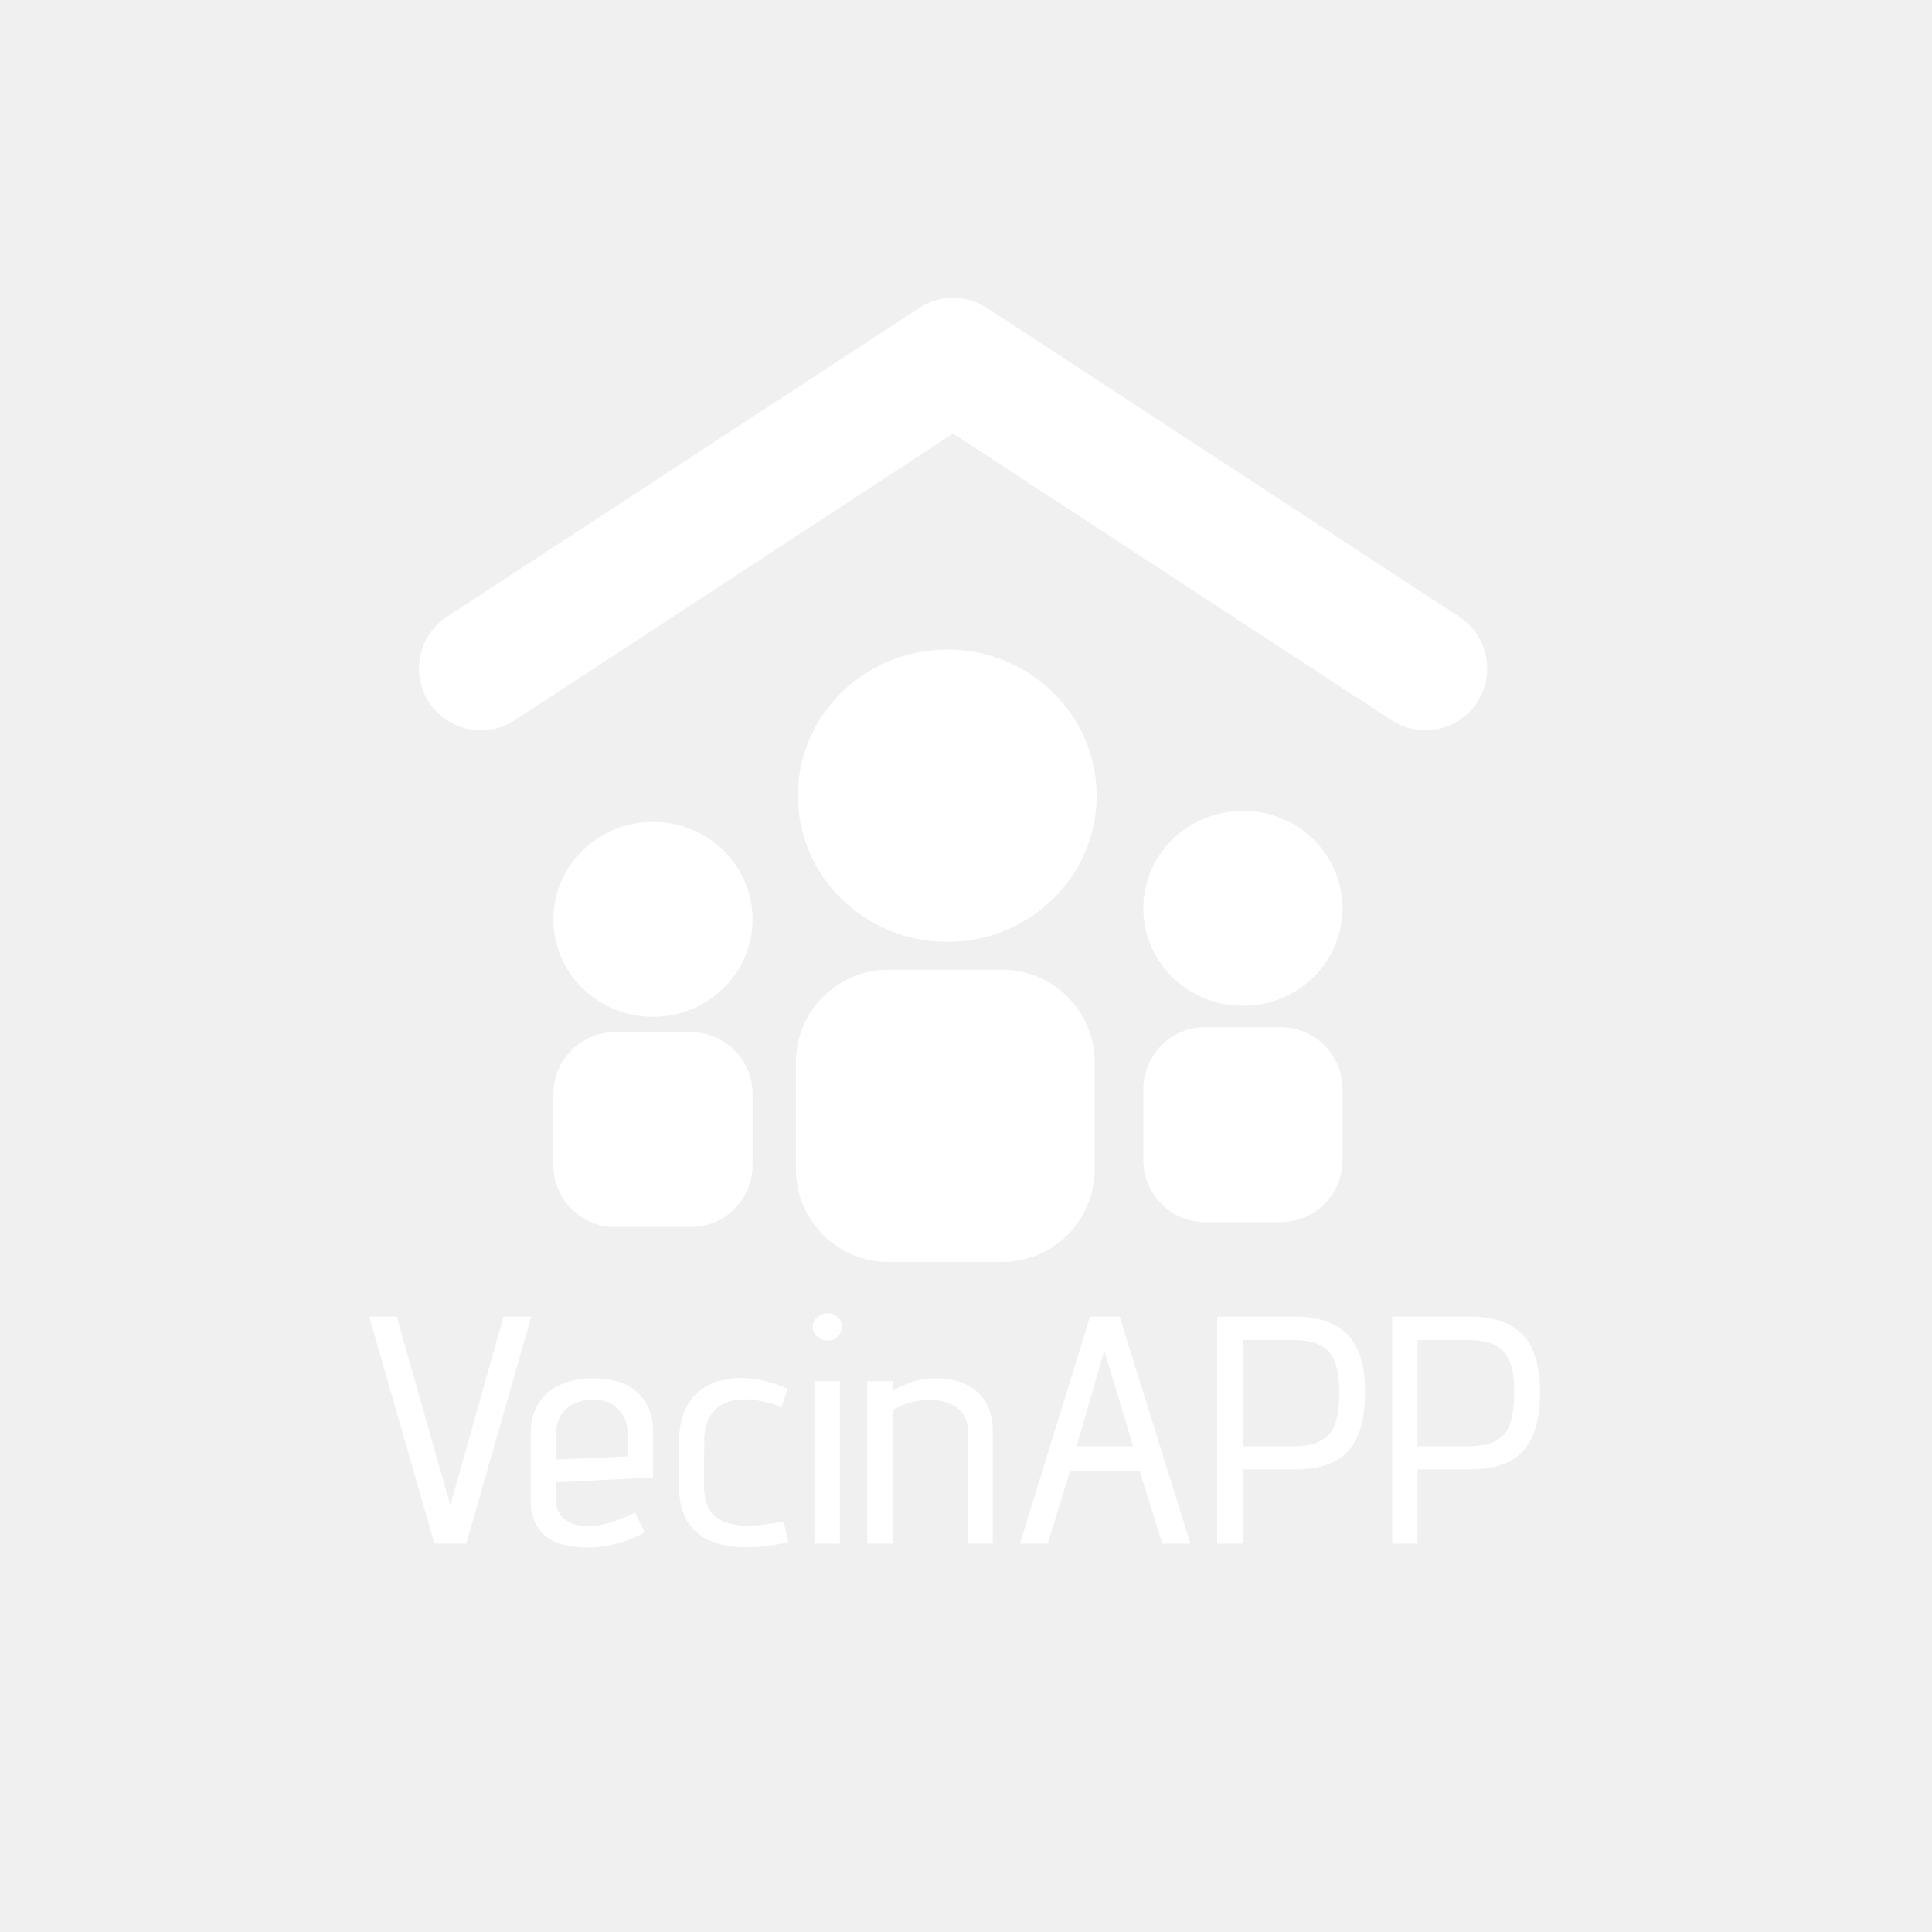
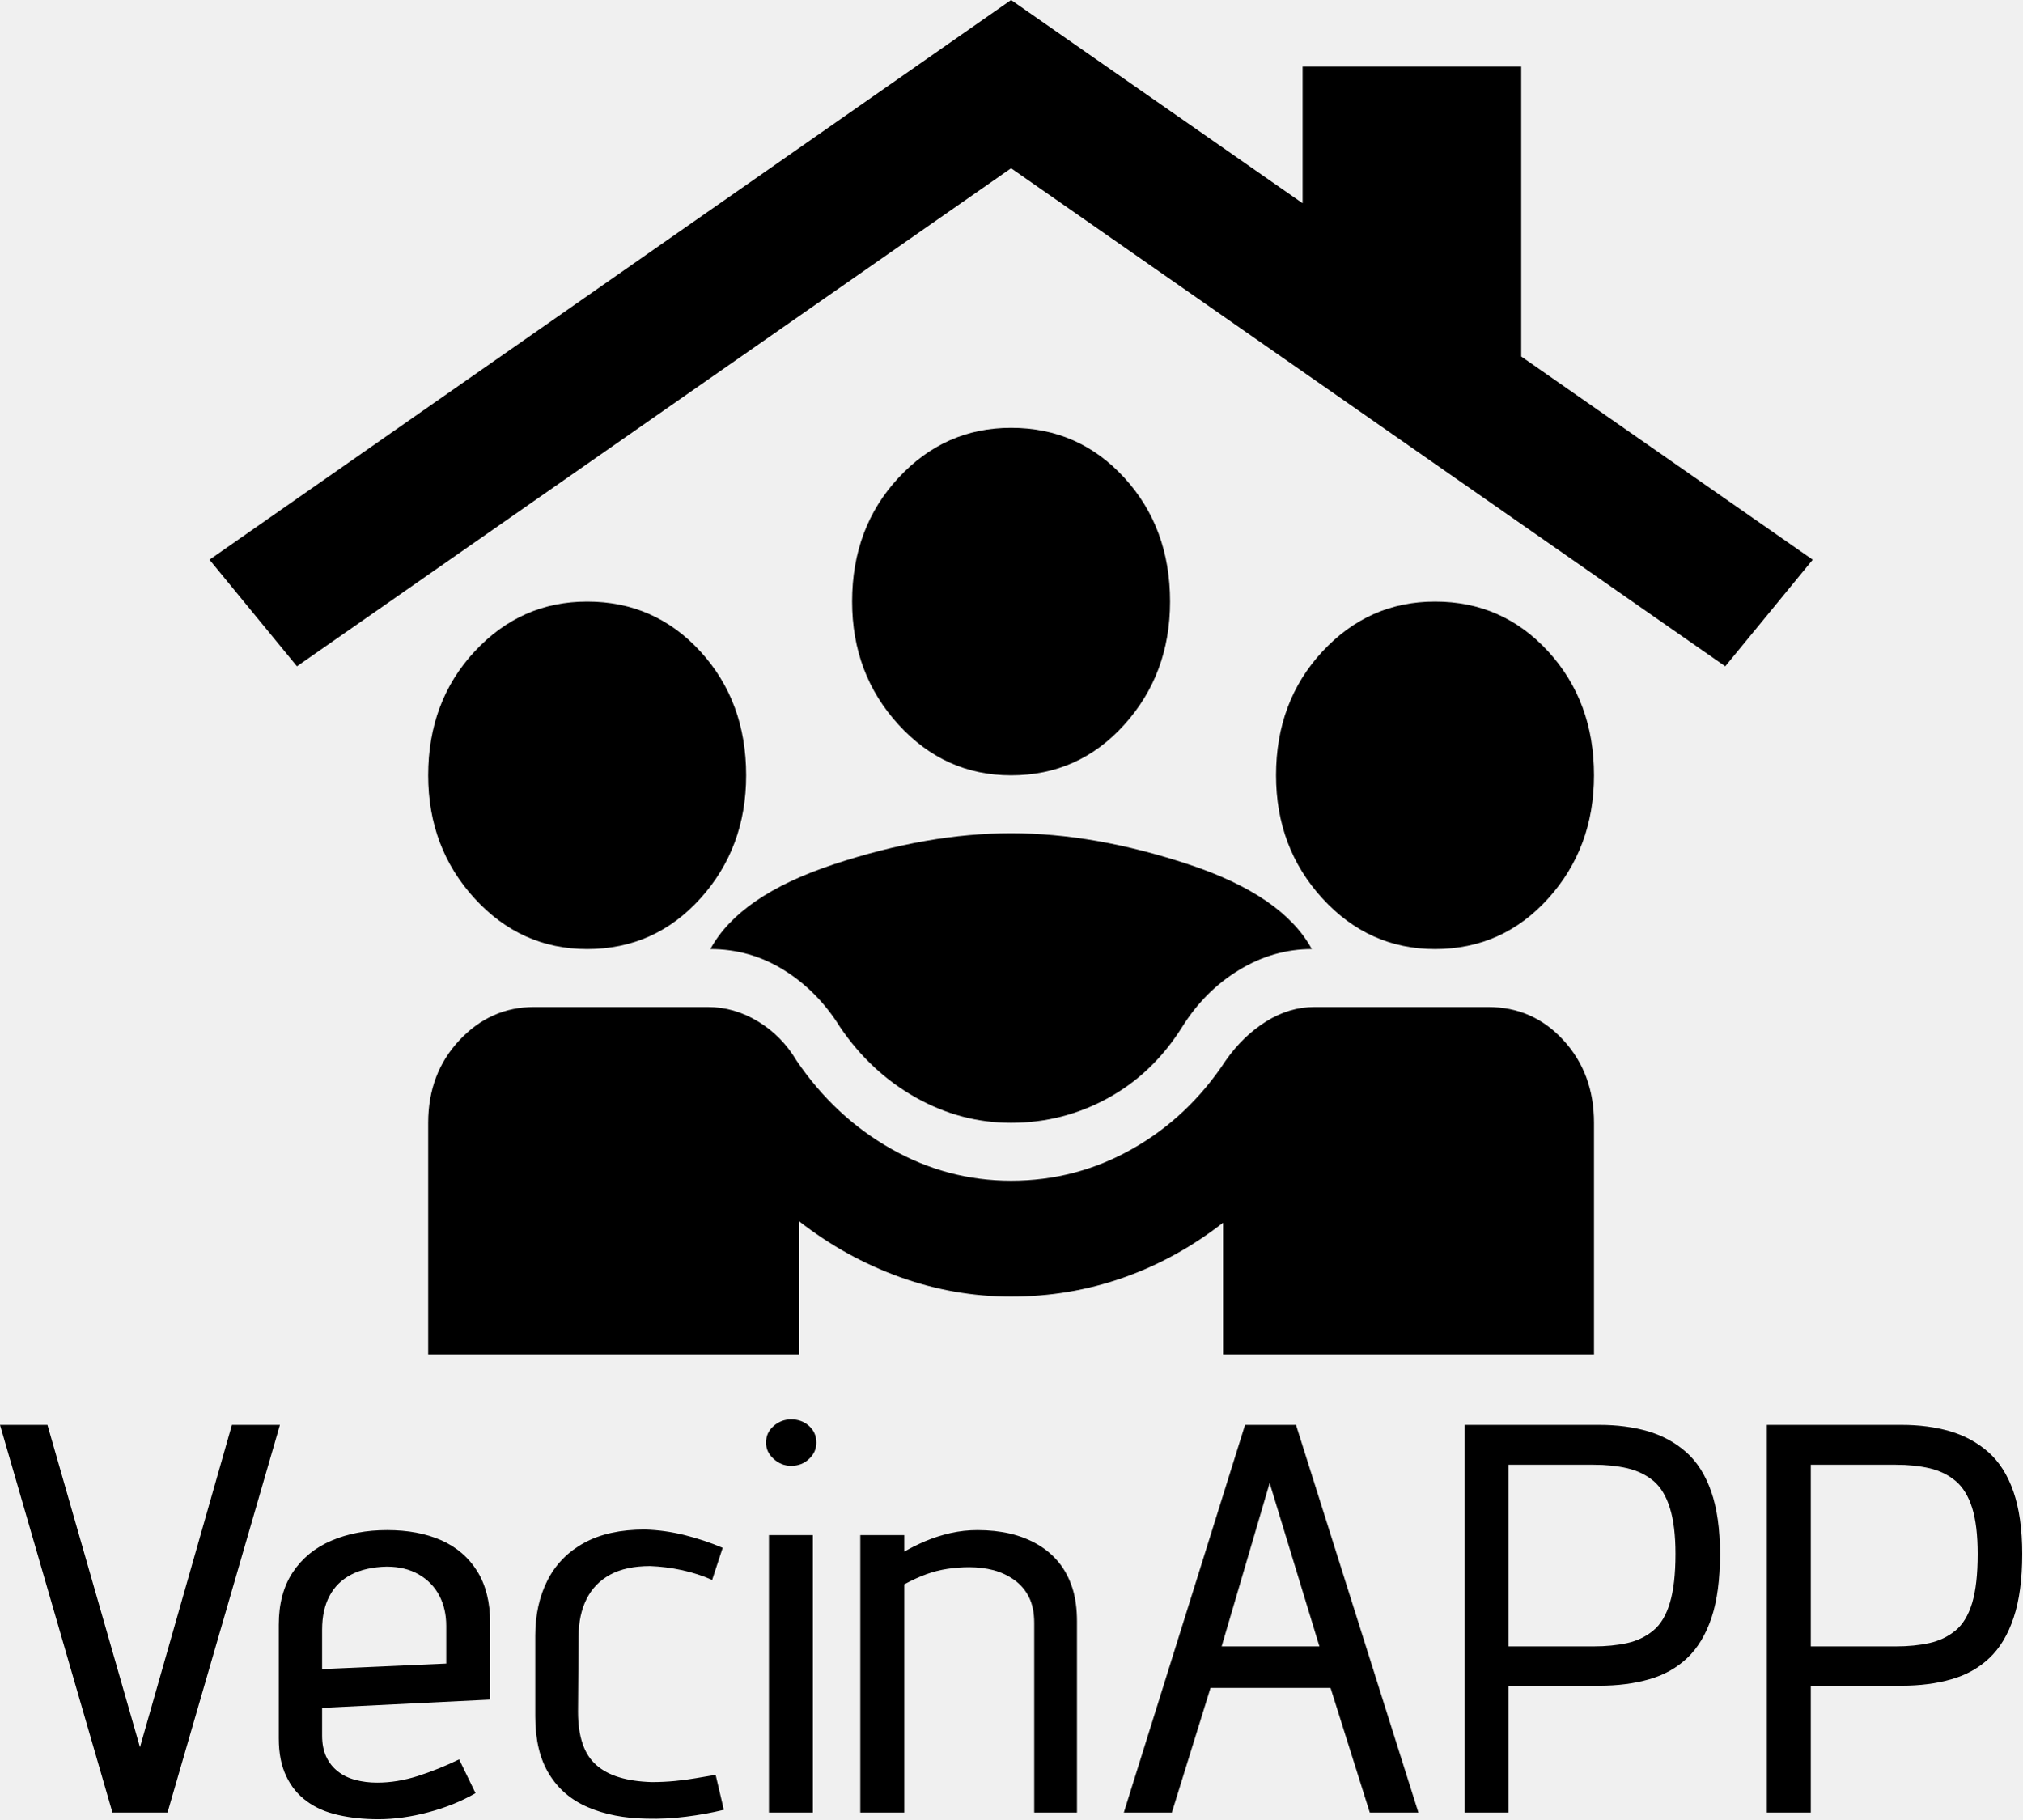
- <svg xmlns="http://www.w3.org/2000/svg" viewBox="0 0 500 500">
-   <path d="M 124.431 173.006 L 246.66 93.085 L 368.889 173.006" fill="none" stroke="#FFFFFF" stroke-width="32" stroke-linecap="round" stroke-linejoin="round" style="" transform="matrix(1, 0, 0, 1, -1.1368683772161603e-13, 0)" />
-   <circle cx="257.594" cy="256.38" r="48" fill="#FFFFFF" style="" transform="matrix(0.805549, 0, 0, 0.788113, 37.64671, 3.8689)" />
-   <rect x="205.981" y="250.946" width="77.333" height="75.659" rx="24" fill="#FFFFFF" style="" transform="matrix(1, 0, 0, 1, -1.1368683772161603e-13, 0)" />
-   <circle cx="177.594" cy="288.38" r="32" fill="#FFFFFF" style="" transform="matrix(0.805549, 0, 0, 0.788113, 25.92782, 10.65213)" />
-   <rect x="143.21" y="267.106" width="51.555" height="50.439" rx="16" fill="#FFFFFF" style="" transform="matrix(1, 0, 0, 1, -1.1368683772161603e-13, 0)" />
-   <circle cx="337.594" cy="288.38" r="32" fill="#FFFFFF" style="" transform="matrix(0.805549, 0, 0, 0.788113, 49.72181, 7.797218)" />
-   <rect x="295.893" y="265.837" width="51.555" height="50.439" rx="16" fill="#FFFFFF" style="" transform="matrix(1, 0, 0, 1, -1.1368683772161603e-13, 0)" />
-   <g transform="matrix(1.754853, 0, 0, 1.678796, 95.57173, 318.5711)" style="fill: rgb(255, 255, 255);">
+ <svg xmlns="http://www.w3.org/2000/svg" height="239.858px" viewBox="116.688 132.503 266.624 239.858" width="266.624px">
+   <g style="fill: rgb(0,0,0);" transform="matrix(1.544306, 0, 0, 1.460436, 116.6878, 301.0916)">
    <g>
      <g transform="translate(0, 0)">
        <path d="M0 13.20L9.60 48.20L14.30 48.20L23.90 13.20L19.80 13.20L11.95 42.30L4.05 13.20L0 13.20ZM27.50 41.25L27.50 38.75L41.85 38.00L41.85 31.10Q41.85 28.30 40.75 26.42Q39.65 24.55 37.68 23.62Q35.70 22.70 33.05 22.70Q30.40 22.70 28.30 23.65Q26.20 24.60 25.00 26.50Q23.80 28.40 23.80 31.25L23.80 41.50Q23.80 43.50 24.43 44.90Q25.05 46.30 26.18 47.17Q27.30 48.05 28.88 48.42Q30.45 48.80 32.30 48.80Q34.35 48.80 36.58 48.17Q38.80 47.55 40.60 46.45L39.20 43.40Q37.45 44.30 35.68 44.90Q33.90 45.50 32.20 45.50Q31.20 45.50 30.33 45.25Q29.45 45.00 28.83 44.47Q28.20 43.95 27.85 43.15Q27.50 42.35 27.50 41.25M38.10 31.35L38.10 34.75L27.50 35.25L27.50 31.70Q27.50 29.90 28.13 28.65Q28.75 27.40 29.98 26.72Q31.20 26.05 33 26.00Q34.60 26.00 35.75 26.70Q36.90 27.40 37.50 28.60Q38.10 29.80 38.10 31.35ZM60.80 27.20L61.70 24.30Q60.15 23.60 58.45 23.15Q56.75 22.70 55.05 22.65Q51.95 22.65 49.88 23.85Q47.80 25.05 46.75 27.22Q45.70 29.40 45.70 32.25L45.70 39.50Q45.70 42.70 46.88 44.72Q48.05 46.75 50.20 47.72Q52.35 48.70 55.20 48.75Q56.90 48.80 58.58 48.57Q60.25 48.35 61.80 47.95L61.10 44.80Q61.15 44.80 60.68 44.87Q60.20 44.95 59.40 45.10Q58.60 45.25 57.63 45.35Q56.65 45.45 55.65 45.45Q54.05 45.40 52.88 45.02Q51.70 44.65 50.90 43.90Q50.10 43.15 49.73 41.95Q49.35 40.75 49.35 39.10L49.40 32.30Q49.40 30.35 50.08 28.92Q50.75 27.50 52.10 26.72Q53.45 25.95 55.50 25.95Q56.85 26.00 58.25 26.32Q59.65 26.65 60.80 27.20ZM65.65 48.20L69.40 48.20L69.40 23.15L65.65 23.15L65.65 48.20M67.55 12.70Q66.70 12.70 66.05 13.30Q65.40 13.90 65.40 14.80Q65.40 15.65 66.05 16.27Q66.70 16.90 67.55 16.90Q68.45 16.90 69.08 16.27Q69.70 15.65 69.70 14.80Q69.70 13.90 69.08 13.30Q68.45 12.70 67.55 12.70ZM88.30 31.10L88.30 48.20L91.95 48.20L91.95 30.95Q91.95 29.20 91.55 27.90Q91.15 26.60 90.40 25.62Q89.65 24.65 88.60 24.00Q87.55 23.35 86.25 23.02Q84.95 22.70 83.45 22.70Q82.30 22.70 81.15 22.97Q80.00 23.25 79.00 23.70Q78.00 24.15 77.20 24.65L77.20 23.15L73.45 23.15L73.45 48.20L77.20 48.20L77.20 27.60Q78.15 27.05 79.05 26.70Q79.95 26.35 80.88 26.20Q81.80 26.05 82.75 26.05Q83.85 26.05 84.83 26.32Q85.80 26.60 86.60 27.20Q87.40 27.80 87.85 28.75Q88.30 29.70 88.30 31.10ZM121.10 48.20L110.65 13.20L106.30 13.20L95.95 48.20L100.05 48.20L103.35 36.95L113.60 36.95L116.95 48.20L121.10 48.20M104.30 33.20L108.40 18.45L112.65 33.20L104.30 33.20ZM136.55 13.20L125.05 13.20L125.05 48.20L128.80 48.20L128.80 36.75L136.55 36.75Q138.90 36.75 140.80 36.17Q142.70 35.60 144.05 34.25Q145.40 32.90 146.13 30.60Q146.85 28.30 146.85 24.85Q146.85 21.50 146.10 19.22Q145.35 16.95 143.95 15.65Q142.55 14.35 140.68 13.77Q138.80 13.20 136.55 13.20M128.80 33.20L128.80 16.80L136.05 16.80Q137.65 16.80 138.95 17.12Q140.25 17.45 141.18 18.27Q142.10 19.10 142.57 20.70Q143.05 22.30 143.05 24.85Q143.05 27.60 142.57 29.27Q142.10 30.95 141.15 31.77Q140.20 32.60 138.93 32.90Q137.65 33.20 136.05 33.20L128.80 33.20ZM162.35 13.20L150.85 13.20L150.85 48.20L154.60 48.20L154.60 36.75L162.35 36.75Q164.70 36.75 166.60 36.17Q168.50 35.60 169.85 34.25Q171.20 32.90 171.92 30.60Q172.65 28.30 172.65 24.85Q172.65 21.50 171.90 19.22Q171.15 16.95 169.75 15.65Q168.35 14.35 166.47 13.77Q164.60 13.20 162.35 13.20M154.60 33.20L154.60 16.80L161.85 16.80Q163.45 16.80 164.75 17.12Q166.05 17.45 166.97 18.27Q167.90 19.10 168.38 20.70Q168.85 22.30 168.85 24.85Q168.85 27.60 168.38 29.27Q167.90 30.95 166.95 31.77Q166.00 32.60 164.72 32.90Q163.45 33.20 161.85 33.20L154.60 33.20Z" />
      </g>
    </g>
  </g>
+   <path style="" d="M 173.145 311.091 L 173.145 280.545 C 173.145 276.218 174.513 272.59 177.25 269.664 C 179.986 266.736 183.276 265.272 187.119 265.272 L 210.001 265.272 C 212.33 265.272 214.542 265.909 216.638 267.182 C 218.734 268.455 220.422 270.173 221.704 272.336 C 225.08 277.3 229.243 281.182 234.192 283.982 C 239.141 286.782 244.411 288.182 250 288.182 C 255.705 288.182 261.033 286.782 265.982 283.982 C 270.931 281.182 275.035 277.3 278.297 272.336 C 279.81 270.173 281.586 268.455 283.624 267.182 C 285.661 265.909 287.786 265.272 290 265.272 L 312.881 265.272 C 316.84 265.272 320.159 266.736 322.837 269.664 C 325.516 272.59 326.855 276.218 326.855 280.545 L 326.855 311.091 L 277.947 311.091 L 277.947 293.718 C 273.871 296.9 269.475 299.318 264.76 300.973 C 260.043 302.627 255.124 303.455 250 303.455 C 244.992 303.455 240.102 302.596 235.327 300.878 C 230.553 299.159 226.129 296.709 222.053 293.527 L 222.053 311.091 L 173.145 311.091 Z M 250 280.545 C 245.575 280.545 241.383 279.432 237.423 277.205 C 233.465 274.977 230.145 271.891 227.467 267.946 C 225.488 264.763 223.014 262.25 220.044 260.404 C 217.074 258.559 213.843 257.636 210.35 257.636 C 212.911 252.927 218.326 249.204 226.594 246.468 C 234.862 243.731 242.664 242.364 250 242.364 C 257.336 242.364 265.138 243.731 273.406 246.468 C 281.674 249.204 287.088 252.927 289.65 257.636 C 286.273 257.636 283.071 258.559 280.043 260.404 C 277.015 262.25 274.512 264.763 272.532 267.946 C 269.971 272.018 266.71 275.136 262.751 277.3 C 258.791 279.464 254.541 280.545 250 280.545 Z M 194.106 257.636 C 188.283 257.636 183.334 255.409 179.259 250.955 C 175.183 246.5 173.145 241.09 173.145 234.727 C 173.145 228.236 175.183 222.795 179.259 218.404 C 183.334 214.013 188.283 211.818 194.106 211.818 C 200.044 211.818 205.022 214.013 209.04 218.404 C 213.057 222.795 215.066 228.236 215.066 234.727 C 215.066 241.09 213.057 246.5 209.04 250.955 C 205.022 255.409 200.044 257.636 194.106 257.636 Z M 305.894 257.636 C 300.072 257.636 295.123 255.409 291.047 250.955 C 286.972 246.5 284.934 241.09 284.934 234.727 C 284.934 228.236 286.972 222.795 291.047 218.404 C 295.123 214.013 300.072 211.818 305.894 211.818 C 311.833 211.818 316.811 214.013 320.828 218.404 C 324.846 222.795 326.855 228.236 326.855 234.727 C 326.855 241.09 324.846 246.5 320.828 250.955 C 316.811 255.409 311.833 257.636 305.894 257.636 Z M 250 234.727 C 244.177 234.727 239.229 232.499 235.153 228.045 C 231.077 223.59 229.039 218.182 229.039 211.818 C 229.039 205.326 231.077 199.886 235.153 195.495 C 239.229 191.104 244.177 188.909 250 188.909 C 255.939 188.909 260.917 191.104 264.934 195.495 C 268.952 199.886 270.96 205.326 270.96 211.818 C 270.96 218.182 268.952 223.59 264.934 228.045 C 260.917 232.499 255.939 234.727 250 234.727 Z" transform="matrix(1, 0, 0, 1, 0, 0)" />
+   <path style="" d="M 155.837 220.355 L 144.307 206.299 L 250 132.503 L 288.434 159.297 L 288.434 141.287 L 317.259 141.287 L 317.259 179.503 L 355.693 206.299 L 344.163 220.355 L 250 154.685 L 155.837 220.355 Z M 250 255.496 Z" transform="matrix(1, 0, 0, 1, 0, 0)" />
</svg>
